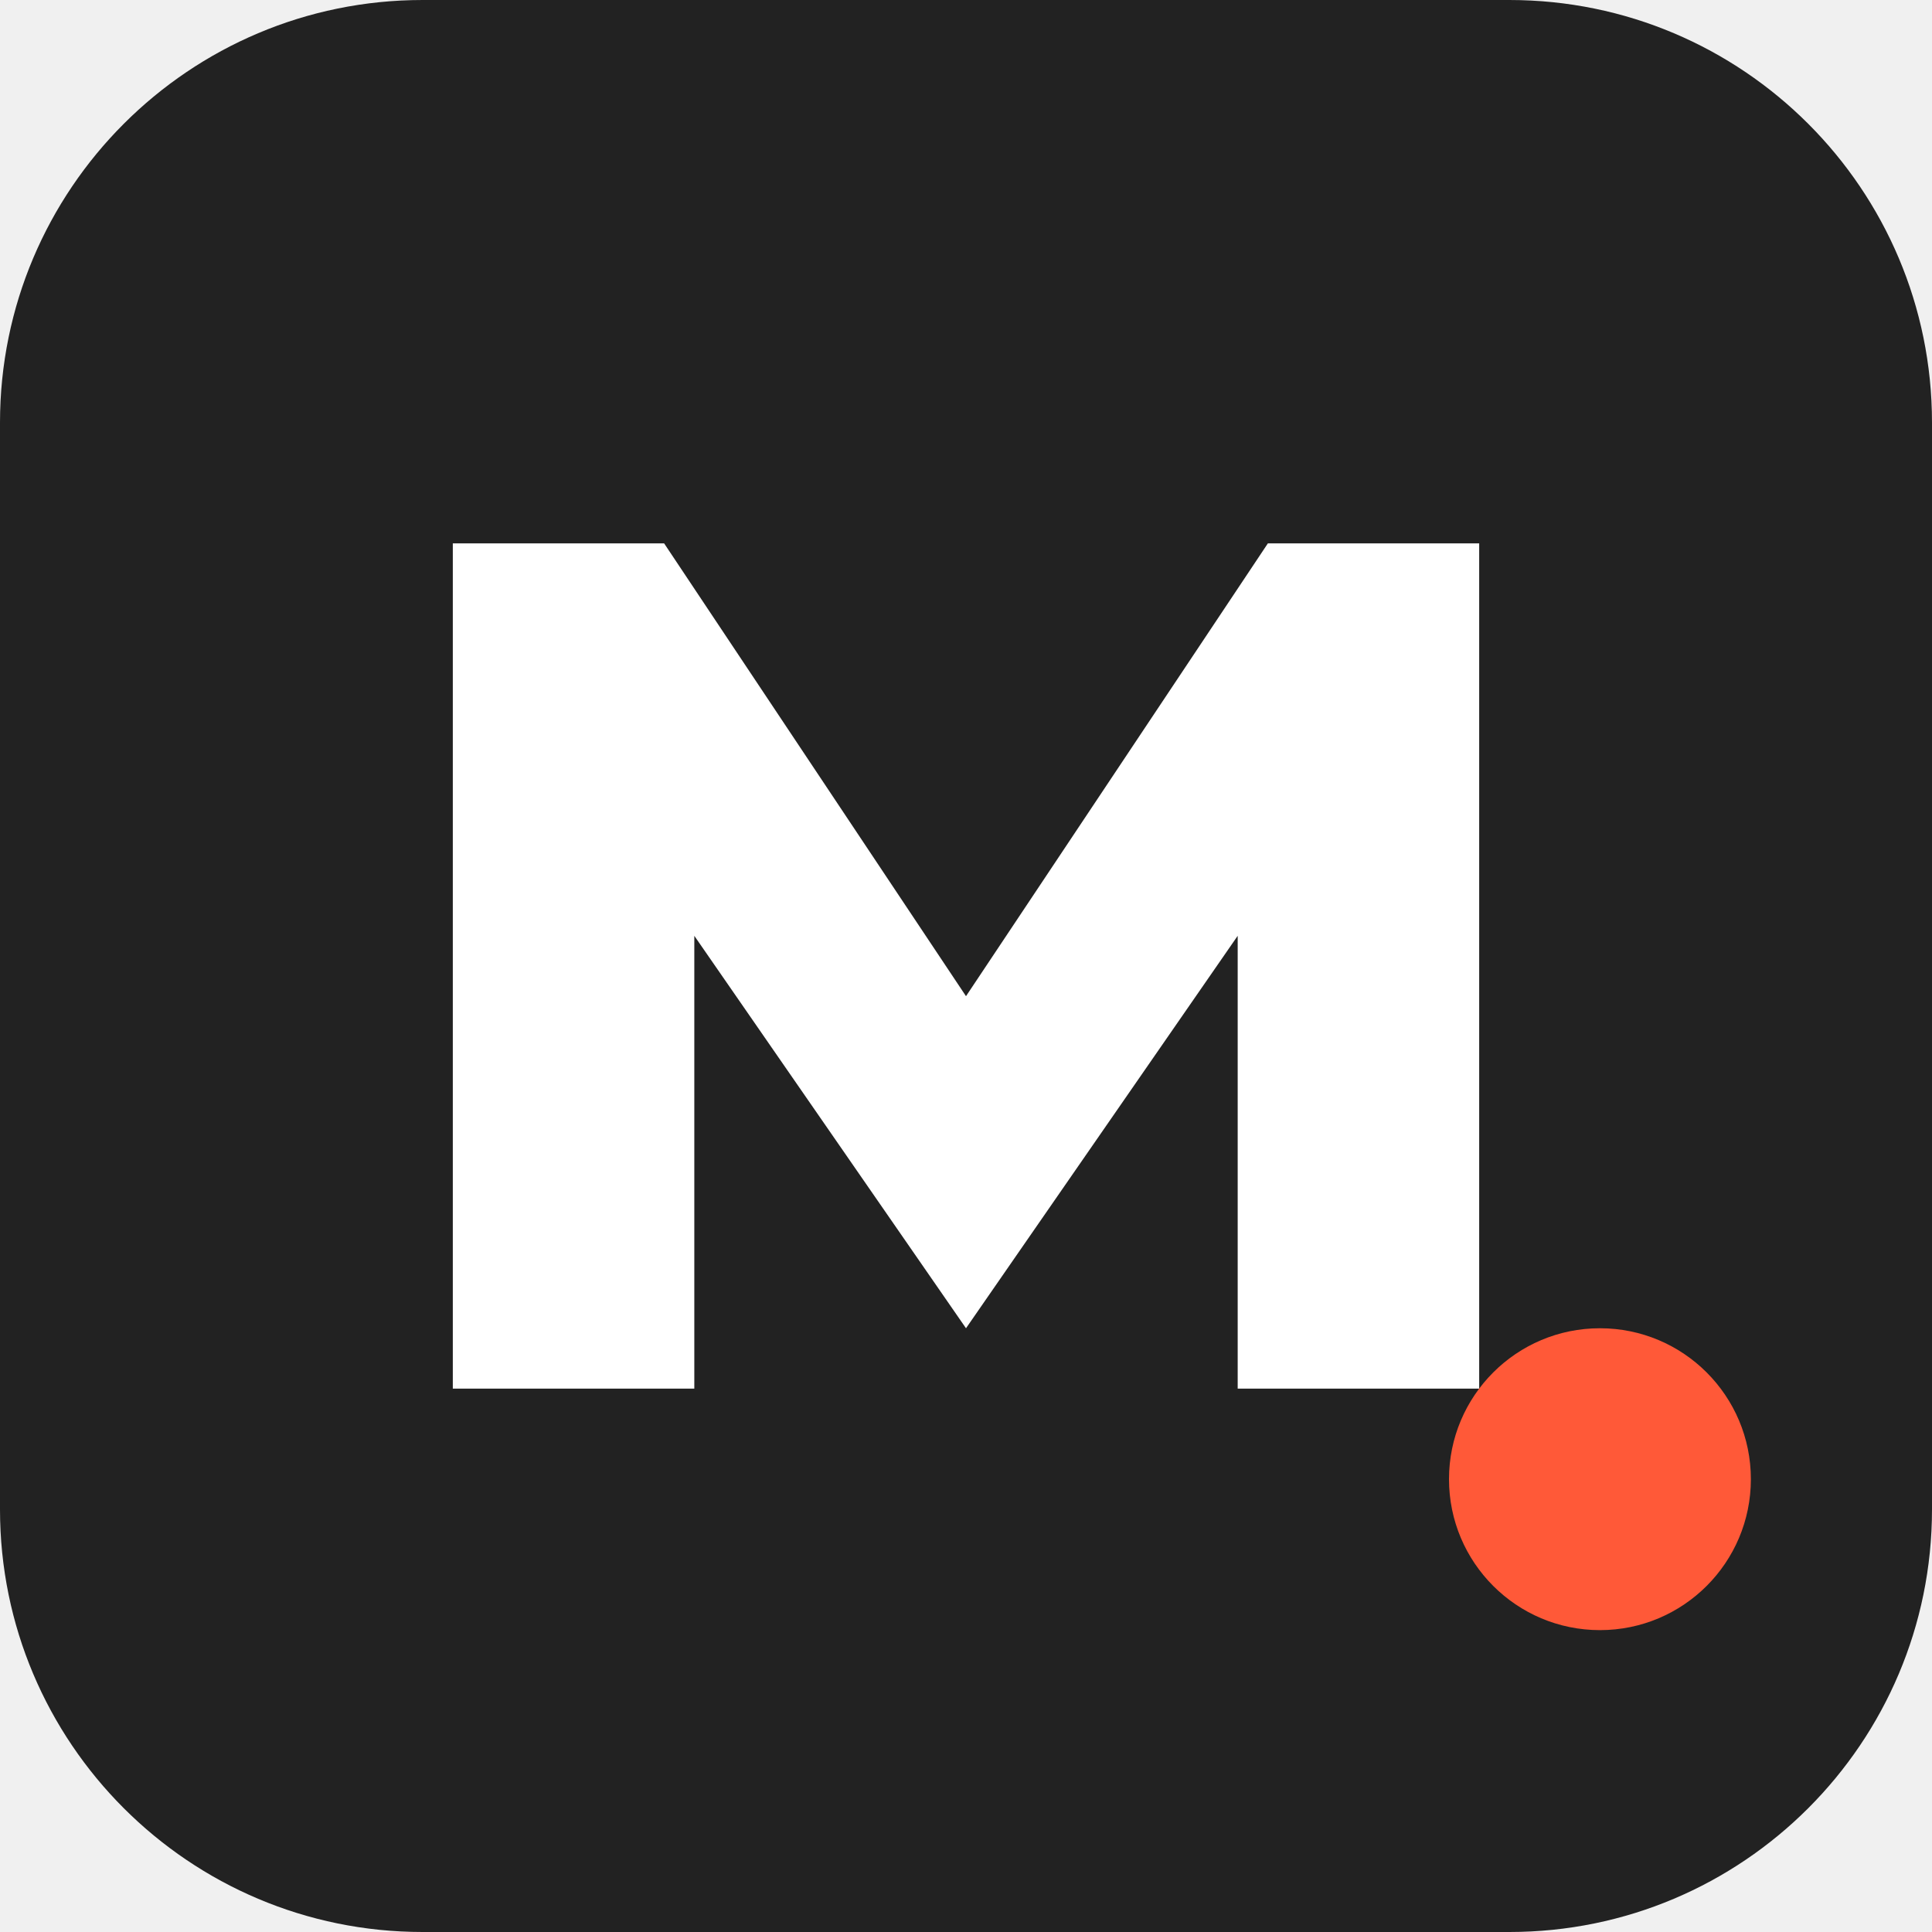
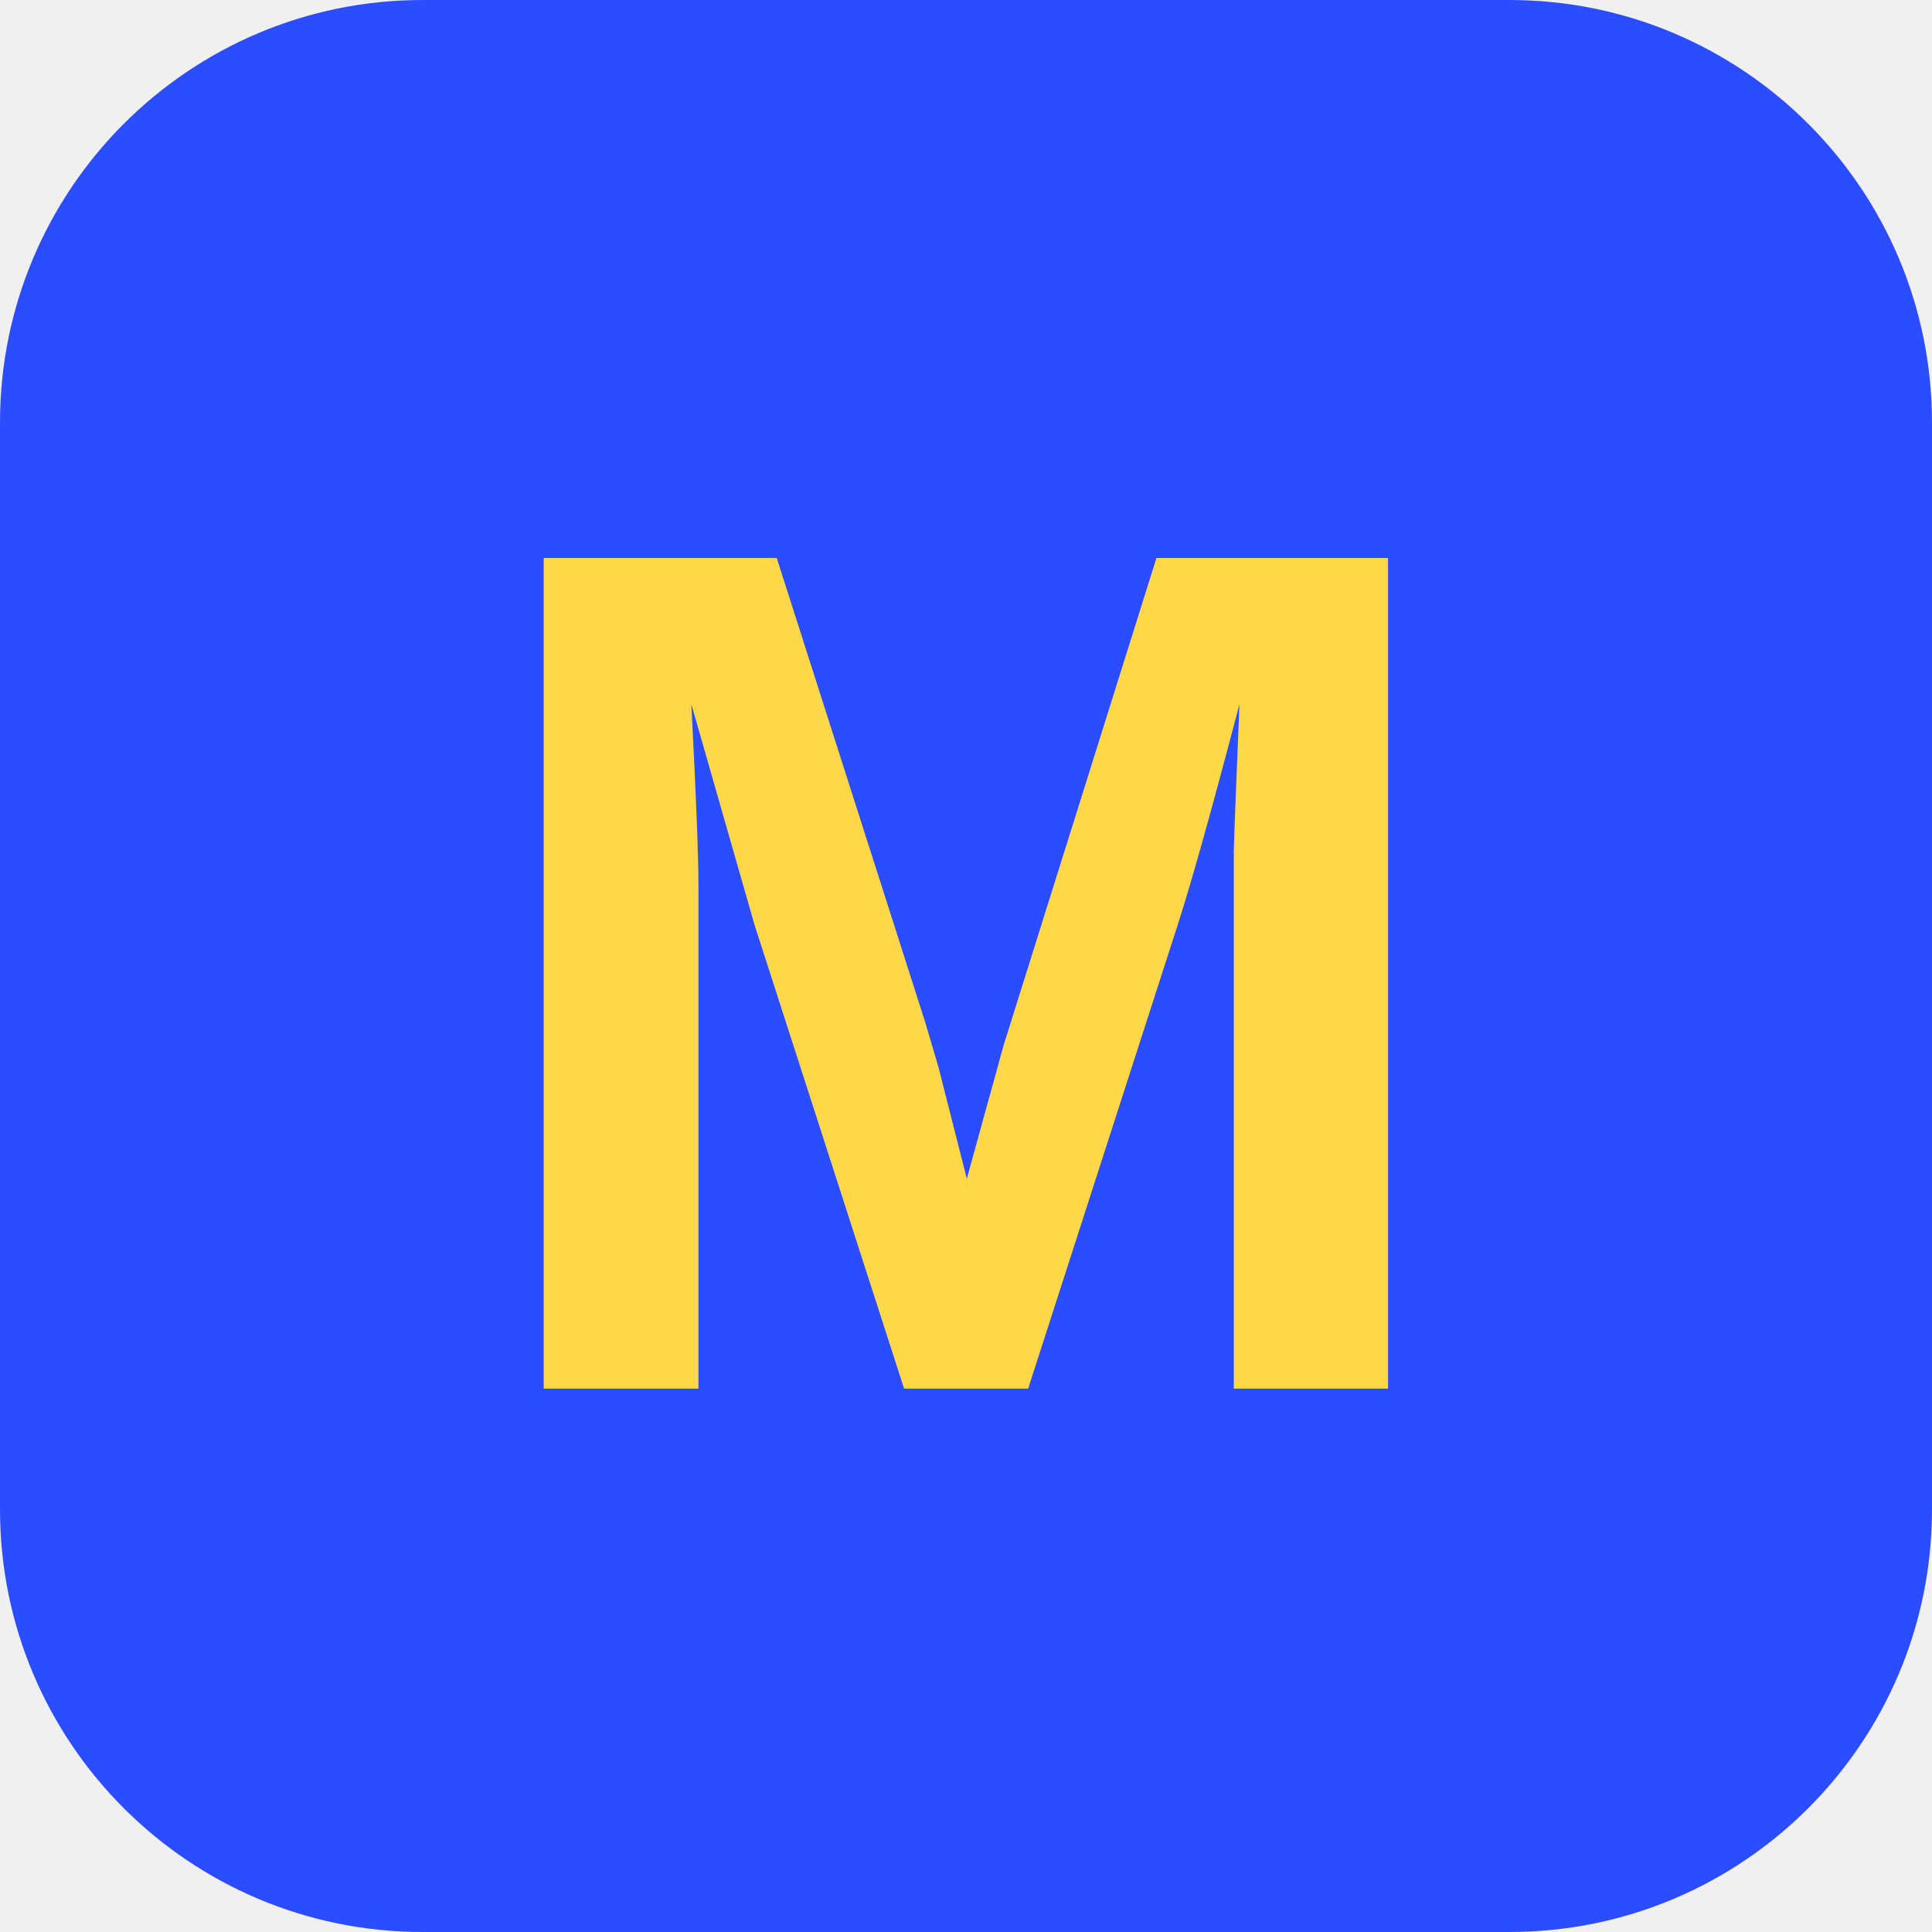
<svg xmlns="http://www.w3.org/2000/svg" viewBox="0 0 64 64">
-   <rect width="64" height="64" rx="14" fill="#222" />
-   <path d="M15 46V18h7l10 15 10-15h7v28h-8V31L32 44 23 31v15z" fill="#fff" />
-   <circle cx="53" cy="49" r="5" fill="#ff5938" />
+   <rect width="64" height="64" rx="14" fill="#2B4CFF" />
+   <text x="32" y="46" font-family="Arial, sans-serif" font-size="40" font-weight="700" text-anchor="middle" fill="#FFD84A">M</text>
</svg>
